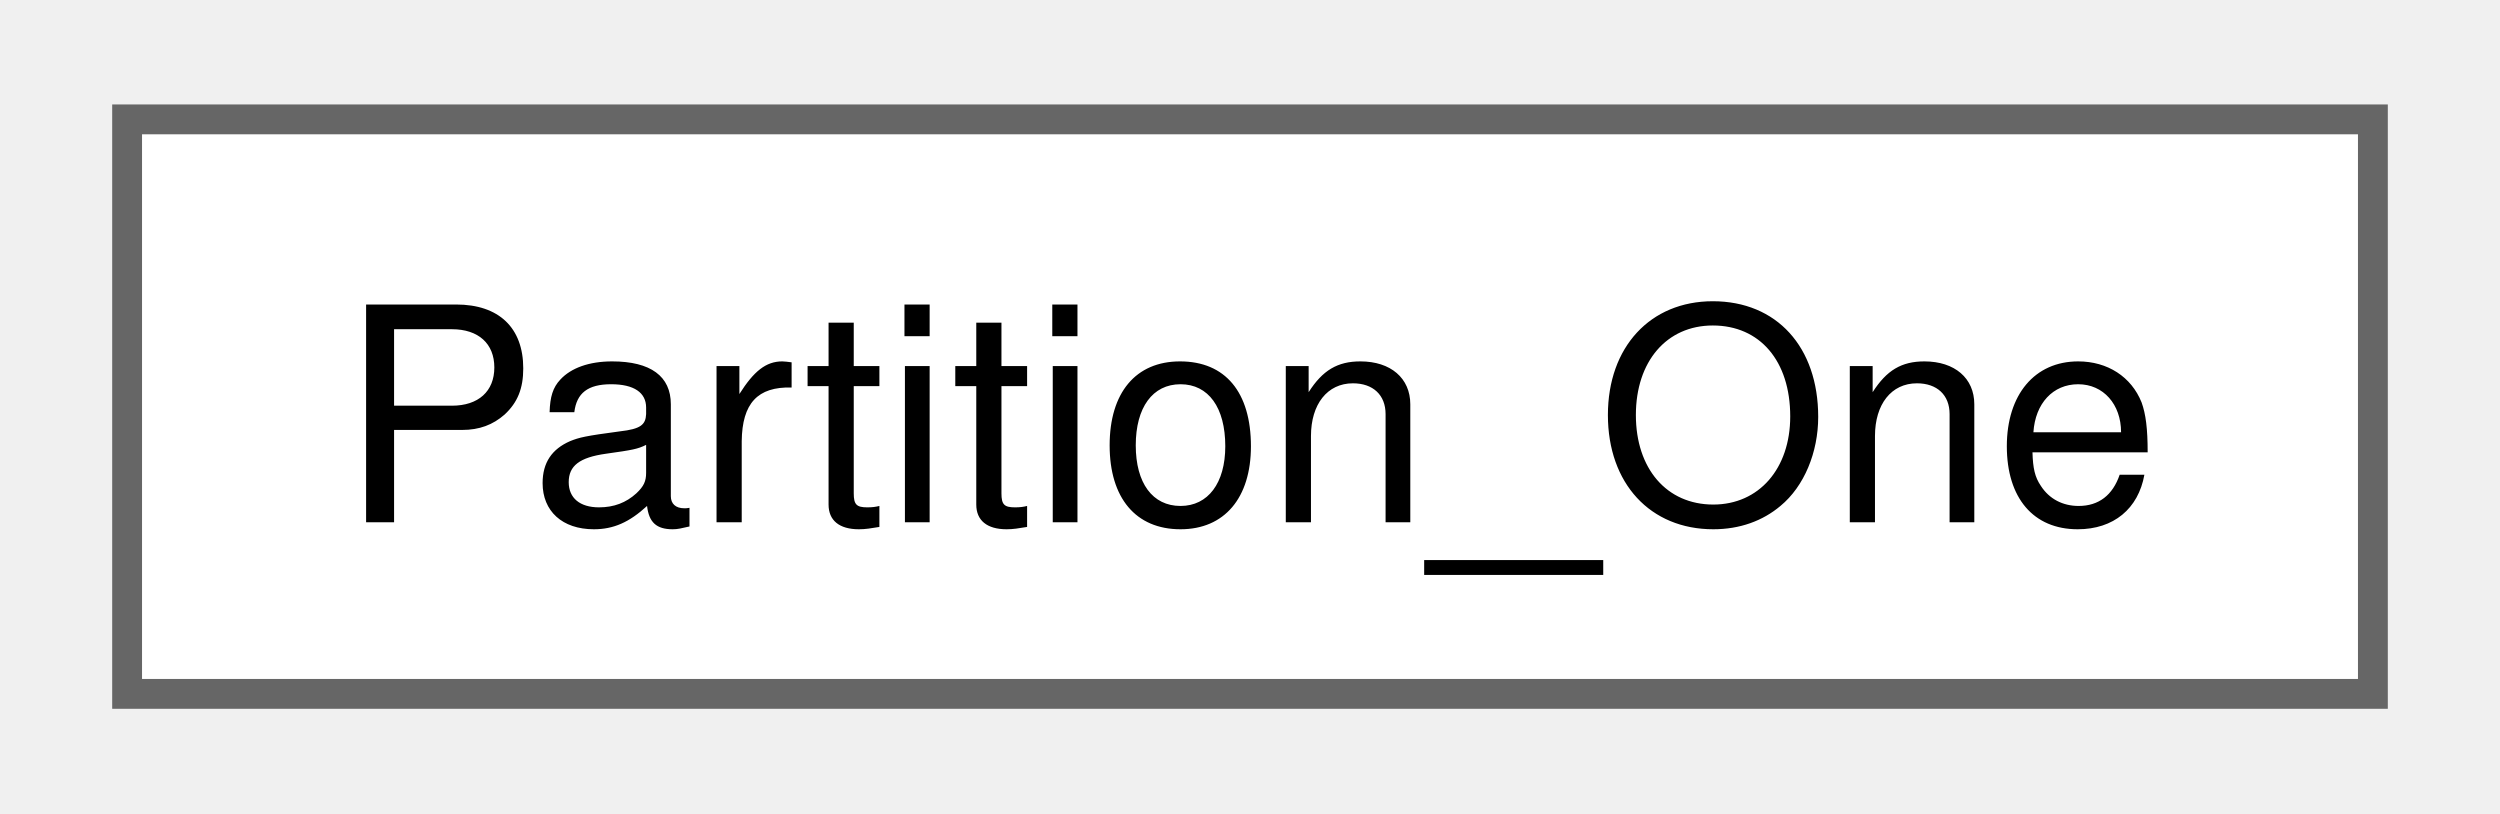
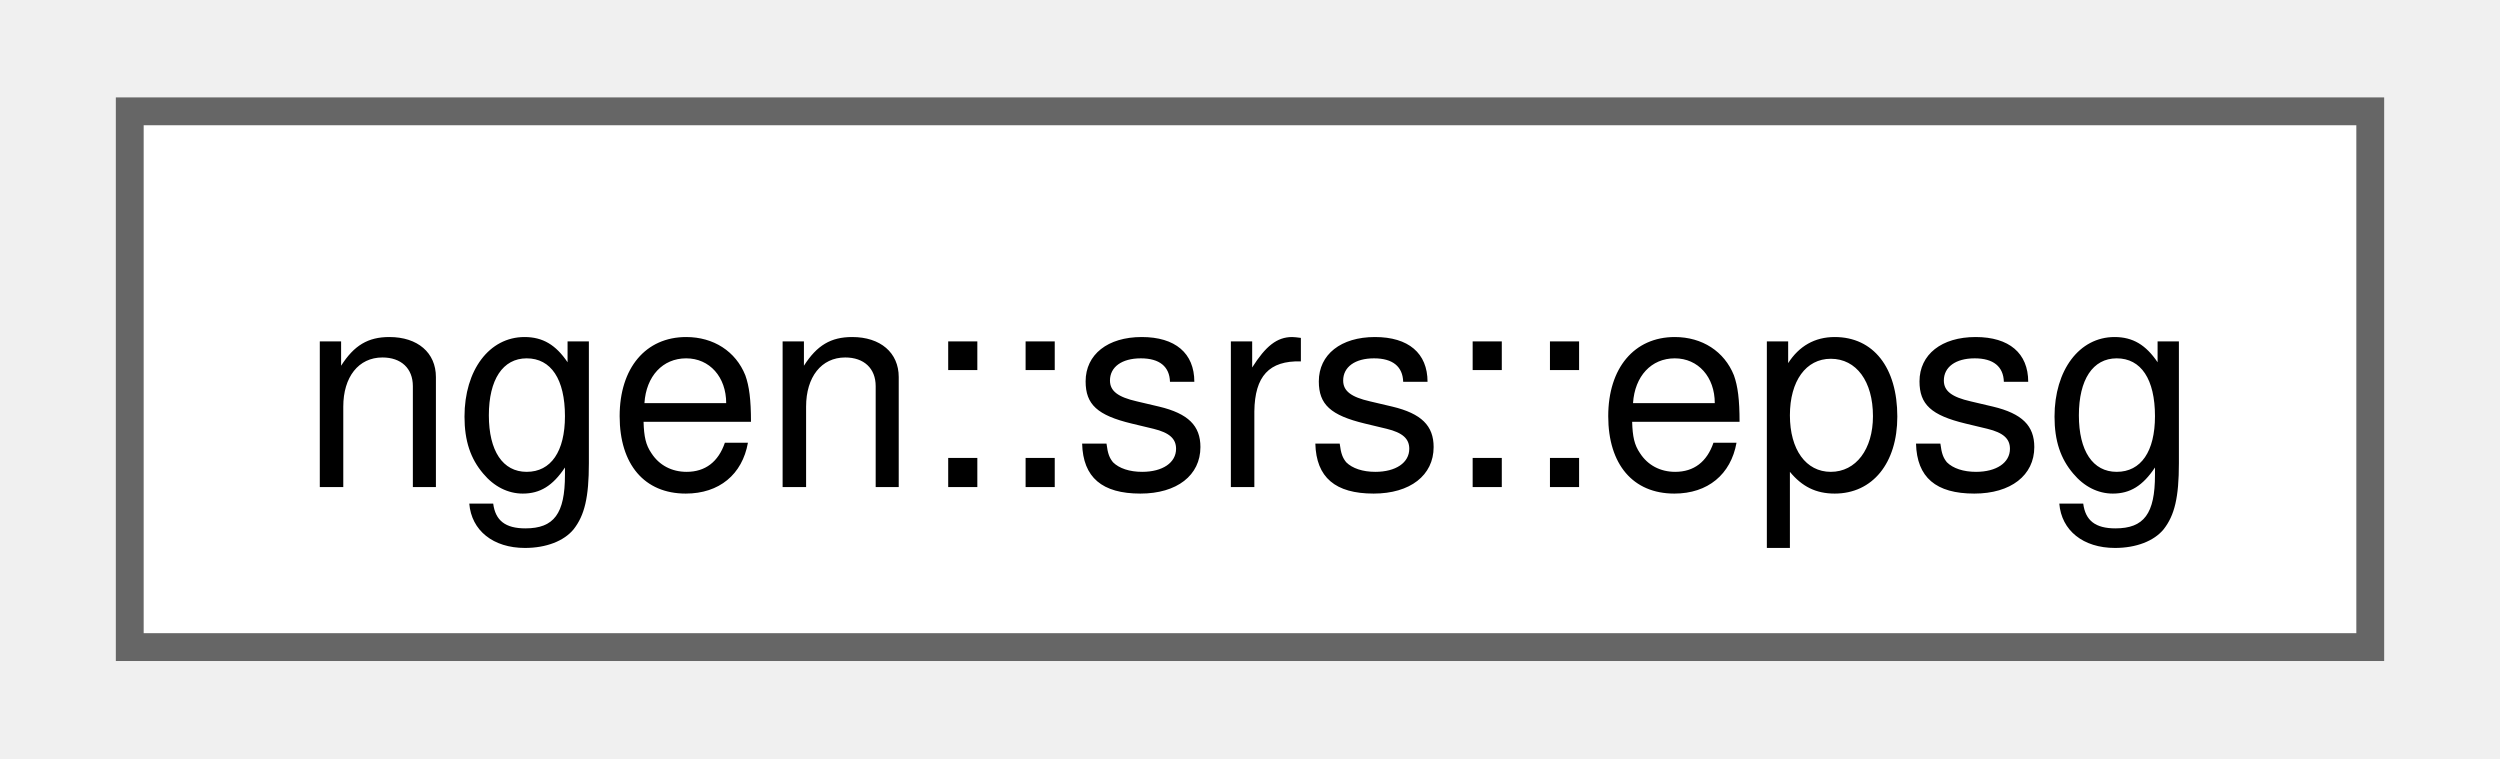
- <svg xmlns="http://www.w3.org/2000/svg" xmlns:xlink="http://www.w3.org/1999/xlink" width="83pt" height="27pt" viewBox="0.00 0.00 83.25 27.25">
+ <svg xmlns="http://www.w3.org/2000/svg" xmlns:xlink="http://www.w3.org/1999/xlink" width="89pt" height="27pt" viewBox="0.00 0.00 88.50 27.25">
  <g id="graph0" class="graph" transform="scale(1 1) rotate(0) translate(4 23.25)">
    <g id="Node000000" class="node">
      <g id="a_Node000000">
-         <a xlink:href="class_partition___one.html" target="_top" xlink:title=" ">
-           <polygon fill="white" stroke="#666666" points="75.25,-19.25 0,-19.25 0,0 75.25,0 75.25,-19.25" />
-           <text text-anchor="middle" x="37.62" y="-5.75" font-family="Helvetica,sans-Serif" font-size="10.00">Partition_One</text>
+         <a xlink:href="structngen_1_1srs_1_1epsg.html" target="_top" xlink:title=" ">
+           <polygon fill="white" stroke="#666666" points="80.5,-19.25 0,-19.25 0,0 80.5,0 80.5,-19.25" />
+           <text text-anchor="middle" x="40.25" y="-5.75" font-family="Helvetica,sans-Serif" font-size="10.00">ngen::srs::epsg</text>
        </a>
      </g>
    </g>
  </g>
</svg>
